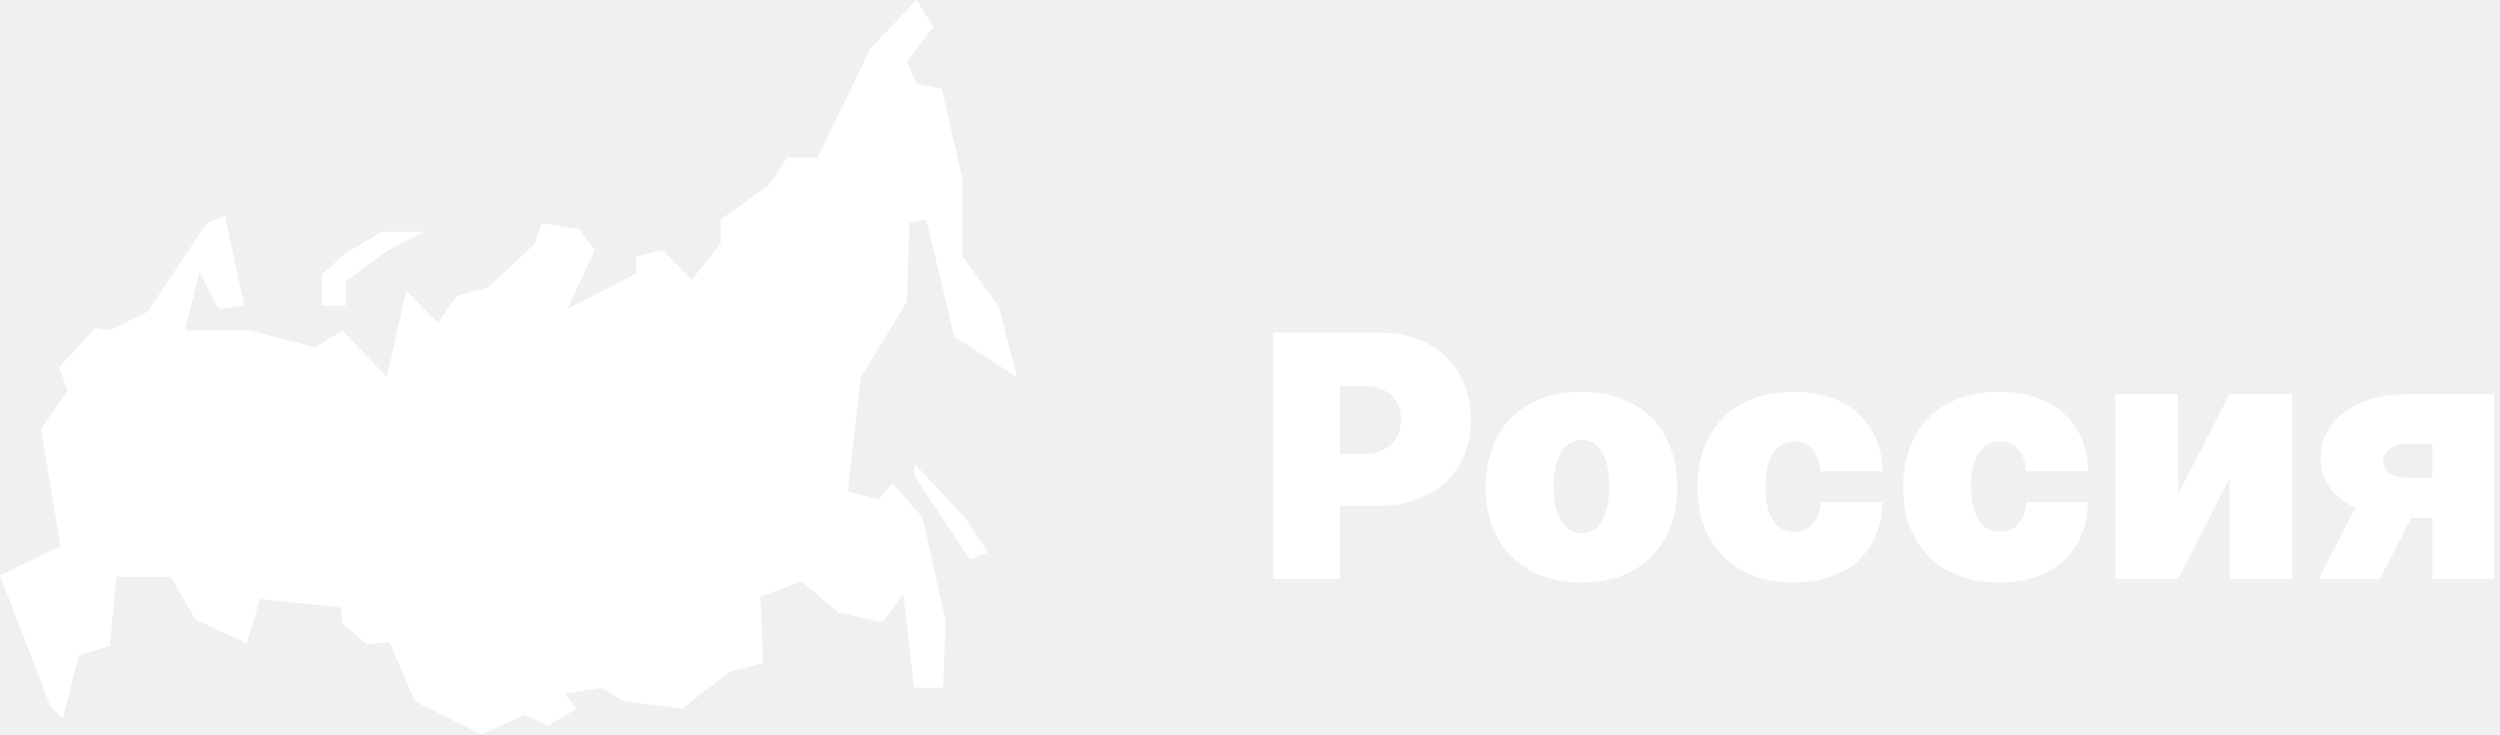
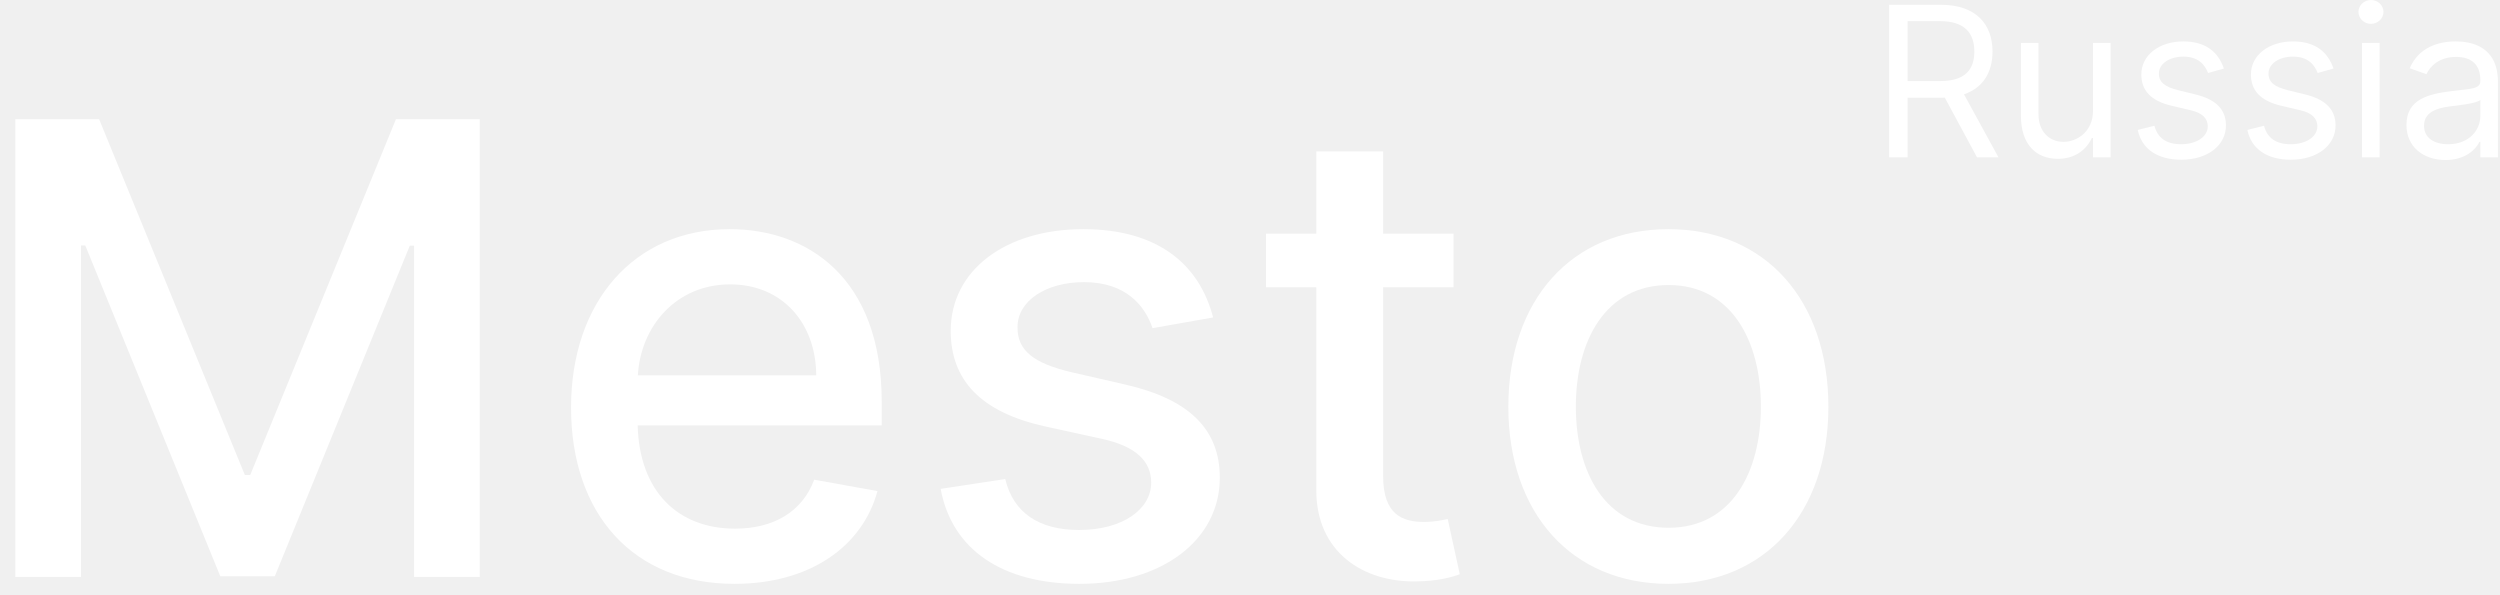
- <svg xmlns="http://www.w3.org/2000/svg" width="177" height="52" viewBox="0 0 177 52" fill="none">
-   <path d="M7.791 23.383L10.445 22.074L14.64 15.792L15.924 15.268L17.294 21.638L15.496 21.899L14.126 19.282L13.099 23.383H17.636L22.345 24.604L24.228 23.383L27.396 26.698L28.766 20.591L30.992 22.859L32.361 20.94L34.587 20.329L37.841 17.275L38.354 15.792L41.008 16.228L42.121 17.711L40.152 21.899L45.032 19.369V18.148L46.916 17.711L48.97 19.805L51.025 17.275V15.53L54.364 13.175L55.734 11.168H57.874L61.641 3.403L64.894 0L66.093 1.919L64.209 4.362L64.894 5.933L66.692 6.282L68.147 12.738V18.148L70.716 21.725L72 26.698L67.548 23.819L65.579 15.53L64.38 15.792L64.209 21.376L60.956 26.698L60.014 34.812L62.24 35.336L63.182 34.201L65.322 36.644L66.949 43.973L66.778 48.685H64.723L63.952 42.054L62.497 44.06L59.329 43.362L56.761 41.181L53.85 42.228L54.021 46.94L51.71 47.55L48.285 50.168L44.176 49.644L42.549 48.685L39.981 49.121L40.837 50.168L38.782 51.389L37.156 50.604L34.074 52L29.365 49.644L27.567 45.456L26.026 45.631L24.228 44.148L24.143 43.013L18.407 42.403L17.465 45.544L13.869 43.886L12.071 40.832H8.219L7.791 45.718L5.565 46.416L4.452 50.866L3.596 50.081L0 40.745L4.281 38.651L3.596 34.55L2.911 30.362L4.794 27.658L4.195 26L6.763 23.208L7.791 23.383ZM64.723 33.678L68.661 39.611L69.945 39.087L68.319 36.644L64.723 32.805V33.678ZM24.485 21.638V19.893L27.482 17.711L30.05 16.403H27.053L24.399 17.973L22.773 19.456V21.638H24.485Z" fill="white" />
-   <path d="M90.125 41H94.864V35.819H97.489C101.469 35.819 104.136 33.475 104.136 29.716C104.136 26 101.537 23.546 97.659 23.546H90.125V41ZM94.864 32.137V27.33H96.534C98.196 27.33 99.193 28.216 99.193 29.716C99.193 31.208 98.196 32.137 96.534 32.137H94.864Z" fill="white" />
-   <path d="M111.969 41.239C116.23 41.239 118.753 38.512 118.753 34.489C118.753 30.466 116.23 27.739 111.969 27.739C107.707 27.739 105.185 30.466 105.185 34.489C105.185 38.512 107.707 41.239 111.969 41.239ZM112.003 37.762C110.741 37.762 109.991 36.509 109.991 34.455C109.991 32.401 110.741 31.148 112.003 31.148C113.196 31.148 113.946 32.401 113.946 34.455C113.946 36.509 113.196 37.762 112.003 37.762Z" fill="white" />
-   <path d="M126.969 41.239C130.847 41.239 133.224 39.015 133.276 35.546H128.912C128.81 36.918 128.068 37.66 127.037 37.66C125.801 37.66 124.991 36.603 124.991 34.455C124.991 32.307 125.801 31.25 127.037 31.25C128.077 31.25 128.784 31.992 128.912 33.364H133.276C133.25 29.955 130.821 27.739 126.969 27.739C122.707 27.739 120.185 30.466 120.185 34.489C120.185 38.512 122.707 41.239 126.969 41.239Z" fill="white" />
-   <path d="M141.523 41.239C145.401 41.239 147.779 39.015 147.83 35.546H143.467C143.364 36.918 142.623 37.66 141.592 37.66C140.356 37.66 139.546 36.603 139.546 34.455C139.546 32.307 140.356 31.25 141.592 31.25C142.631 31.25 143.339 31.992 143.467 33.364H147.83C147.805 29.955 145.376 27.739 141.523 27.739C137.262 27.739 134.739 30.466 134.739 34.489C134.739 38.512 137.262 41.239 141.523 41.239Z" fill="white" />
-   <path d="M154.203 35V27.91H149.771V41H154.203L157.851 33.875V41H162.283V27.91H157.851L154.203 35Z" fill="white" />
-   <path d="M172.212 41H176.575V27.91H170.439C166.663 27.91 164.277 29.819 164.303 32.478C164.286 33.969 165.18 35.205 166.749 35.938L164.166 41H168.496L170.703 36.671H172.212V41ZM172.212 33.841H170.541C169.288 33.841 168.709 33.228 168.734 32.648C168.709 32.103 169.254 31.421 170.439 31.421H172.212V33.841Z" fill="white" />
+ <svg xmlns="http://www.w3.org/2000/svg" width="143" height="34" viewBox="0 0 143 34" fill="none">
+   <path d="M0.876 6.818V33H4.635V14.041H4.878L12.6 32.962H15.719L23.44 14.054H23.683V33H27.442V6.818H22.648L14.312 27.171H14.006L5.67 6.818H0.876Z" fill="white" />
+   <path d="M42.009 33.396C46.292 33.396 49.322 31.287 50.191 28.091L46.573 27.439C45.883 29.293 44.221 30.239 42.048 30.239C38.775 30.239 36.576 28.116 36.474 24.332H50.434V22.977C50.434 15.882 46.19 13.108 41.741 13.108C36.269 13.108 32.664 17.276 32.664 23.31C32.664 29.408 36.218 33.396 42.009 33.396ZM36.487 21.469C36.64 18.682 38.66 16.266 41.766 16.266C44.732 16.266 46.675 18.465 46.688 21.469H36.487Z" fill="white" />
+   <path d="M69.39 18.158C68.597 15.102 66.206 13.108 61.962 13.108C57.526 13.108 54.381 15.447 54.381 18.925C54.381 21.712 56.069 23.565 59.75 24.384L63.074 25.112C64.966 25.534 65.848 26.378 65.848 27.605C65.848 29.126 64.225 30.315 61.719 30.315C59.431 30.315 57.961 29.331 57.5 27.401L53.806 27.963C54.445 31.44 57.334 33.396 61.745 33.396C66.488 33.396 69.773 30.878 69.773 27.324C69.773 24.55 68.009 22.837 64.404 22.006L61.285 21.29C59.124 20.778 58.191 20.05 58.203 18.72C58.191 17.212 59.827 16.138 62 16.138C64.378 16.138 65.478 17.454 65.925 18.771L69.39 18.158Z" fill="white" />
+   <path d="M83.142 13.364H79.115V8.659H75.293V13.364H72.416V16.432H75.293V28.027C75.28 31.594 78.003 33.32 81.02 33.256C82.234 33.243 83.053 33.013 83.5 32.847L82.81 29.689C82.554 29.74 82.081 29.855 81.467 29.855C80.227 29.855 79.115 29.446 79.115 27.234V16.432H83.142V13.364Z" fill="white" />
+   <path d="M95.431 33.396C100.966 33.396 104.584 29.344 104.584 23.271C104.584 17.16 100.966 13.108 95.431 13.108C89.895 13.108 86.277 17.16 86.277 23.271C86.277 29.344 89.895 33.396 95.431 33.396ZM95.444 30.188C91.826 30.188 90.138 27.03 90.138 23.259C90.138 19.5 91.826 16.304 95.444 16.304C99.036 16.304 100.723 19.5 100.723 23.259C100.723 27.03 99.036 30.188 95.444 30.188Z" fill="white" />
+   <path d="M108.057 9H109.114V5.591H111.023C111.099 5.591 111.172 5.591 111.244 5.587L113.085 9H114.313L112.34 5.395C113.452 5.016 113.972 4.108 113.972 2.949C113.972 1.406 113.051 0.273 111.006 0.273H108.057V9ZM109.114 4.636V1.21H110.972C112.386 1.21 112.932 1.901 112.932 2.949C112.932 3.997 112.386 4.636 110.989 4.636H109.114Z" fill="white" />
+   <path d="M119.721 6.324C119.721 7.551 118.784 8.114 118.034 8.114C117.199 8.114 116.602 7.5 116.602 6.545V2.455H115.596V6.614C115.596 8.284 116.483 9.085 117.71 9.085C118.699 9.085 119.346 8.557 119.653 7.892H119.721V9H120.727V2.455H119.721V6.324Z" fill="white" />
+   <path d="M127.205 3.92C126.89 2.991 126.183 2.369 124.887 2.369C123.506 2.369 122.484 3.153 122.484 4.261C122.484 5.165 123.021 5.77 124.222 6.051L125.313 6.307C125.974 6.46 126.285 6.776 126.285 7.227C126.285 7.79 125.688 8.25 124.751 8.25C123.928 8.25 123.413 7.896 123.234 7.193L122.279 7.432C122.514 8.544 123.43 9.136 124.768 9.136C126.289 9.136 127.325 8.305 127.325 7.176C127.325 6.264 126.754 5.689 125.586 5.403L124.614 5.165C123.839 4.973 123.489 4.713 123.489 4.21C123.489 3.648 124.086 3.239 124.887 3.239C125.765 3.239 126.127 3.724 126.302 4.176L127.205 3.92Z" fill="white" />
+   <path d="M133.475 3.92C133.159 2.991 132.452 2.369 131.157 2.369C129.776 2.369 128.753 3.153 128.753 4.261C128.753 5.165 129.29 5.77 130.492 6.051L131.583 6.307C132.243 6.46 132.554 6.776 132.554 7.227C132.554 7.79 131.958 8.25 131.02 8.25C130.198 8.25 129.682 7.896 129.503 7.193L128.549 7.432C128.783 8.544 129.699 9.136 131.037 9.136C132.559 9.136 133.594 8.305 133.594 7.176C133.594 6.264 133.023 5.689 131.856 5.403L130.884 5.165C130.108 4.973 129.759 4.713 129.759 4.21C129.759 3.648 130.356 3.239 131.157 3.239C132.034 3.239 132.397 3.724 132.571 4.176L133.475 3.92Z" fill="white" />
+   <path d="M135.108 9H136.114V2.455H135.108V9ZM135.619 1.364C136.011 1.364 136.335 1.057 136.335 0.682C136.335 0.307 136.011 0 135.619 0C135.227 0 134.903 0.307 134.903 0.682C134.903 1.057 135.227 1.364 135.619 1.364Z" fill="white" />
+   <path d="M139.882 9.153C141.024 9.153 141.62 8.54 141.825 8.114H141.876V9H142.882V4.688C142.882 2.608 141.297 2.369 140.461 2.369C139.473 2.369 138.348 2.71 137.836 3.903L138.791 4.244C139.012 3.767 139.537 3.256 140.495 3.256C141.42 3.256 141.876 3.746 141.876 4.585V4.619C141.876 5.105 141.382 5.062 140.189 5.216C138.974 5.374 137.649 5.642 137.649 7.142C137.649 8.42 138.637 9.153 139.882 9.153ZM140.035 8.25C139.234 8.25 138.655 7.892 138.655 7.193C138.655 6.426 139.353 6.188 140.137 6.085C140.564 6.034 141.706 5.915 141.876 5.71V6.631C141.876 7.449 141.228 8.25 140.035 8.25Z" fill="white" />
</svg>
